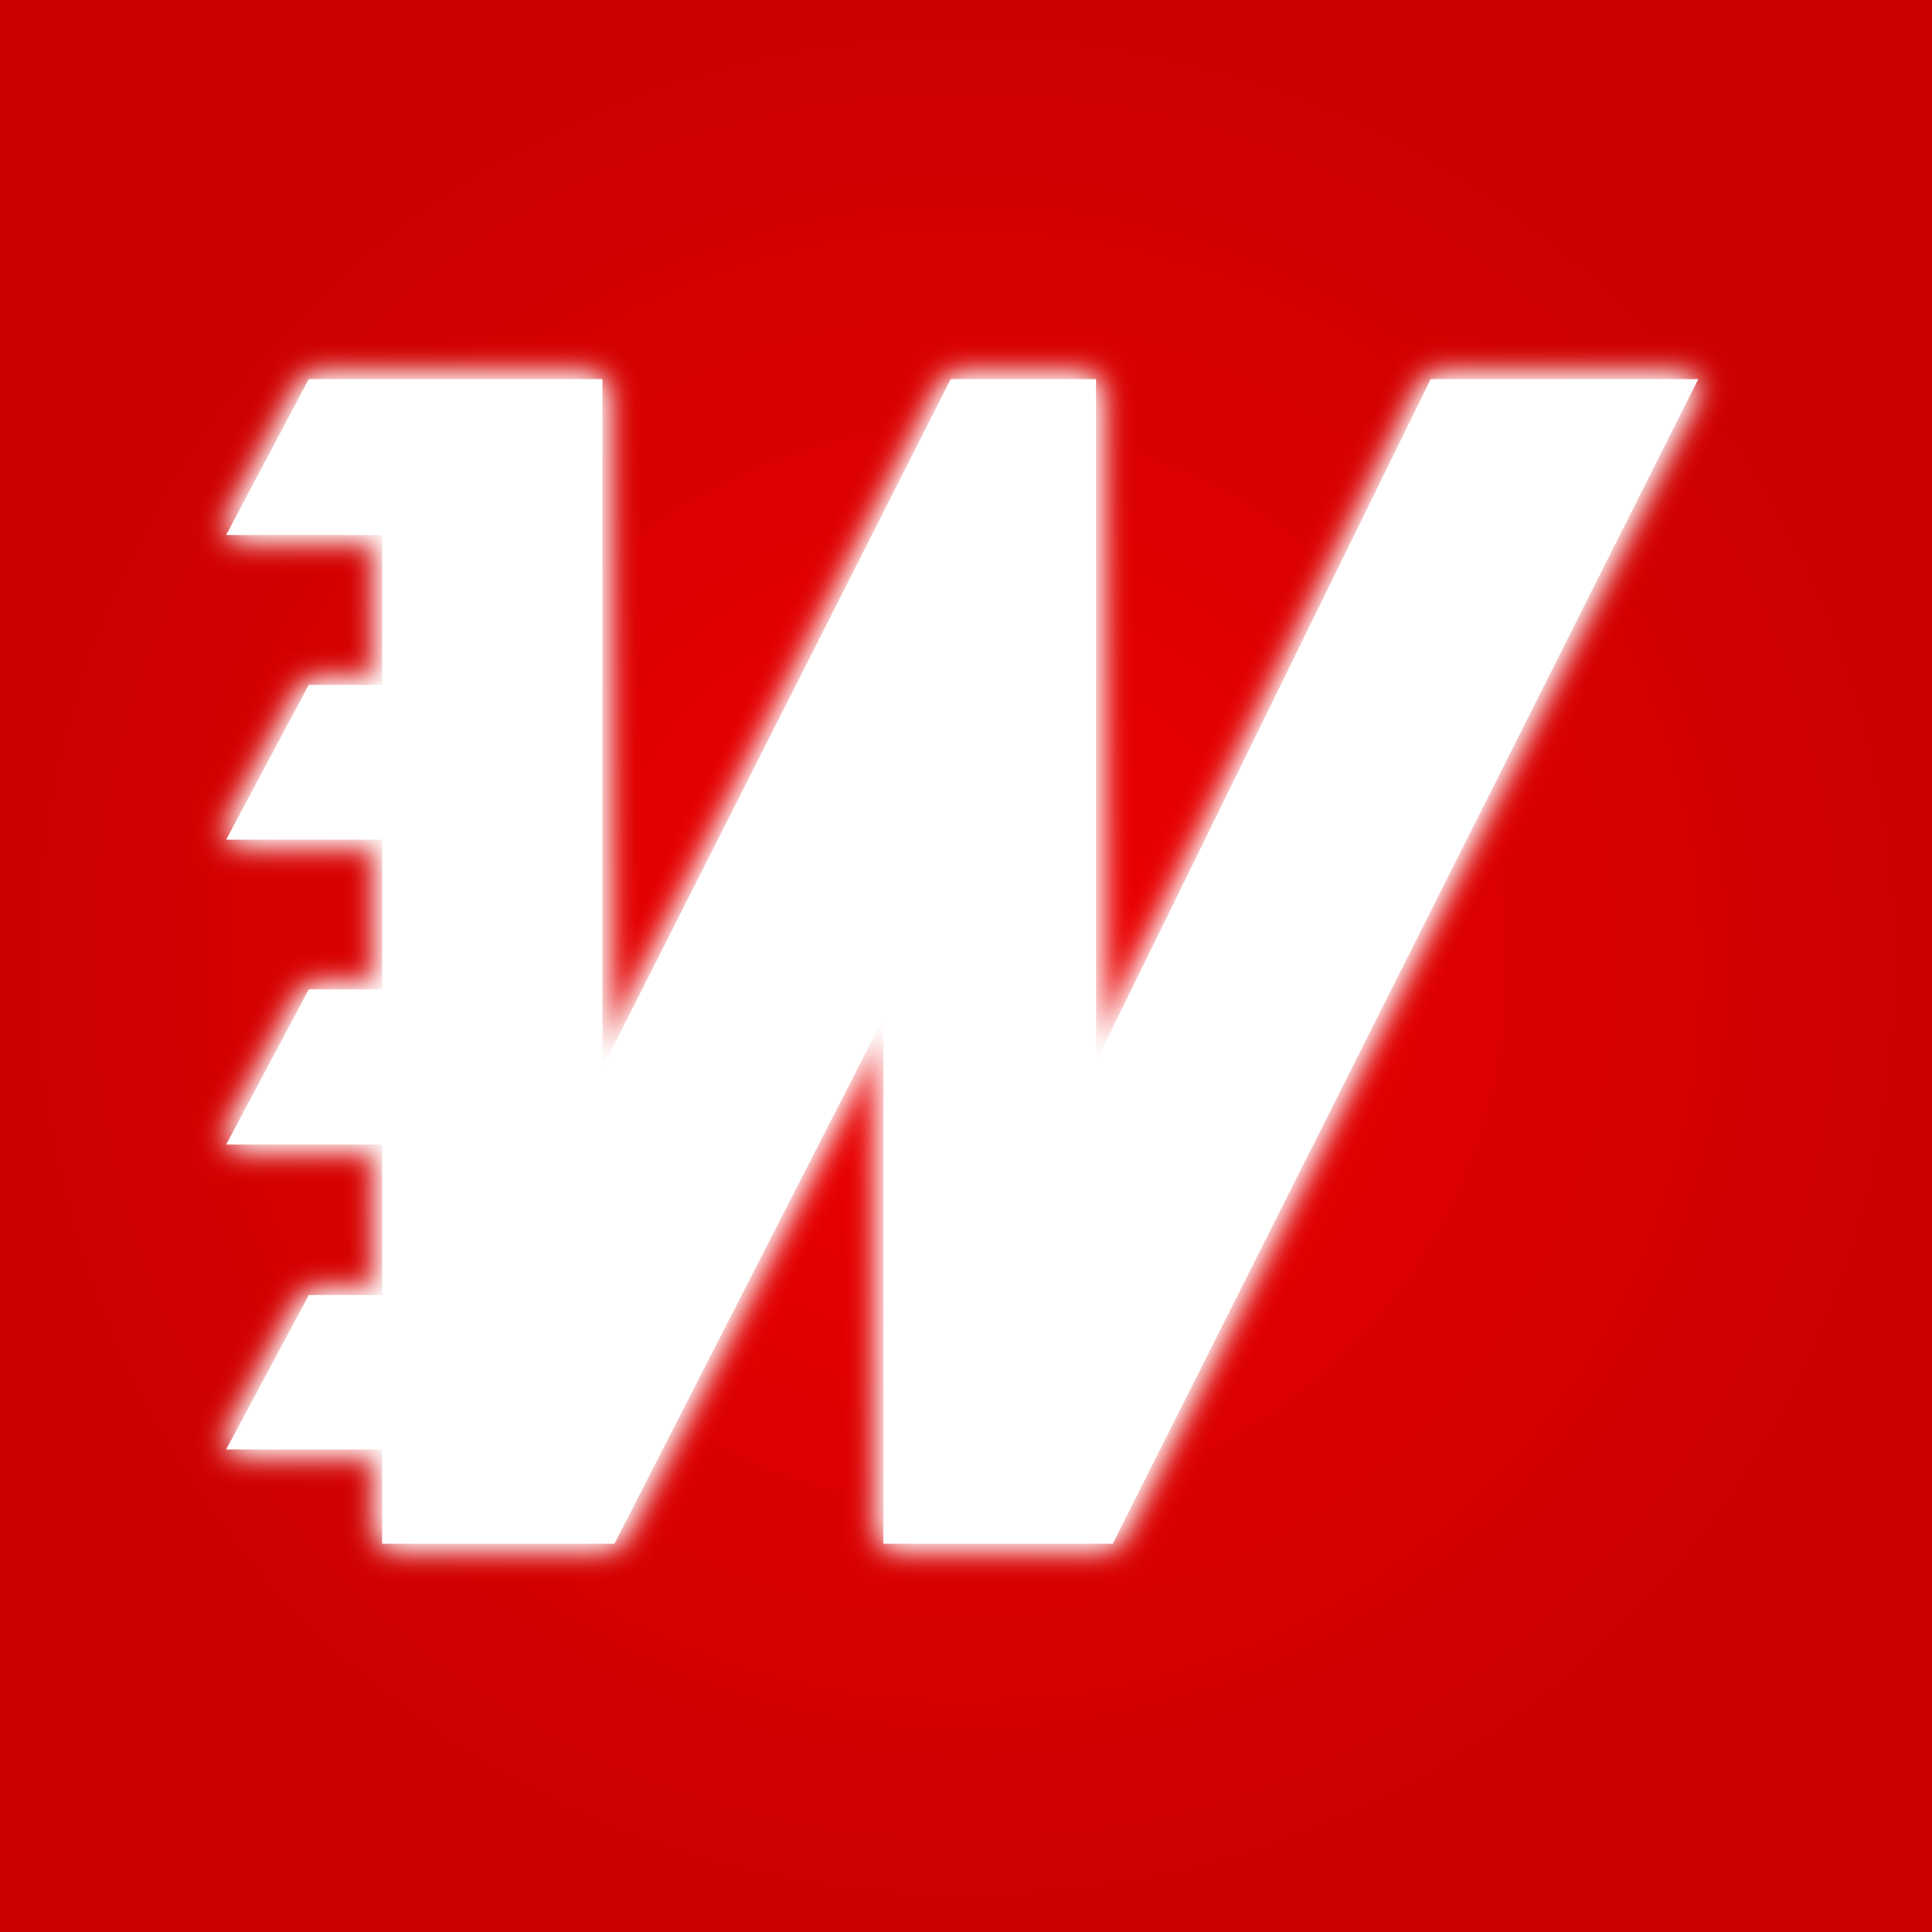
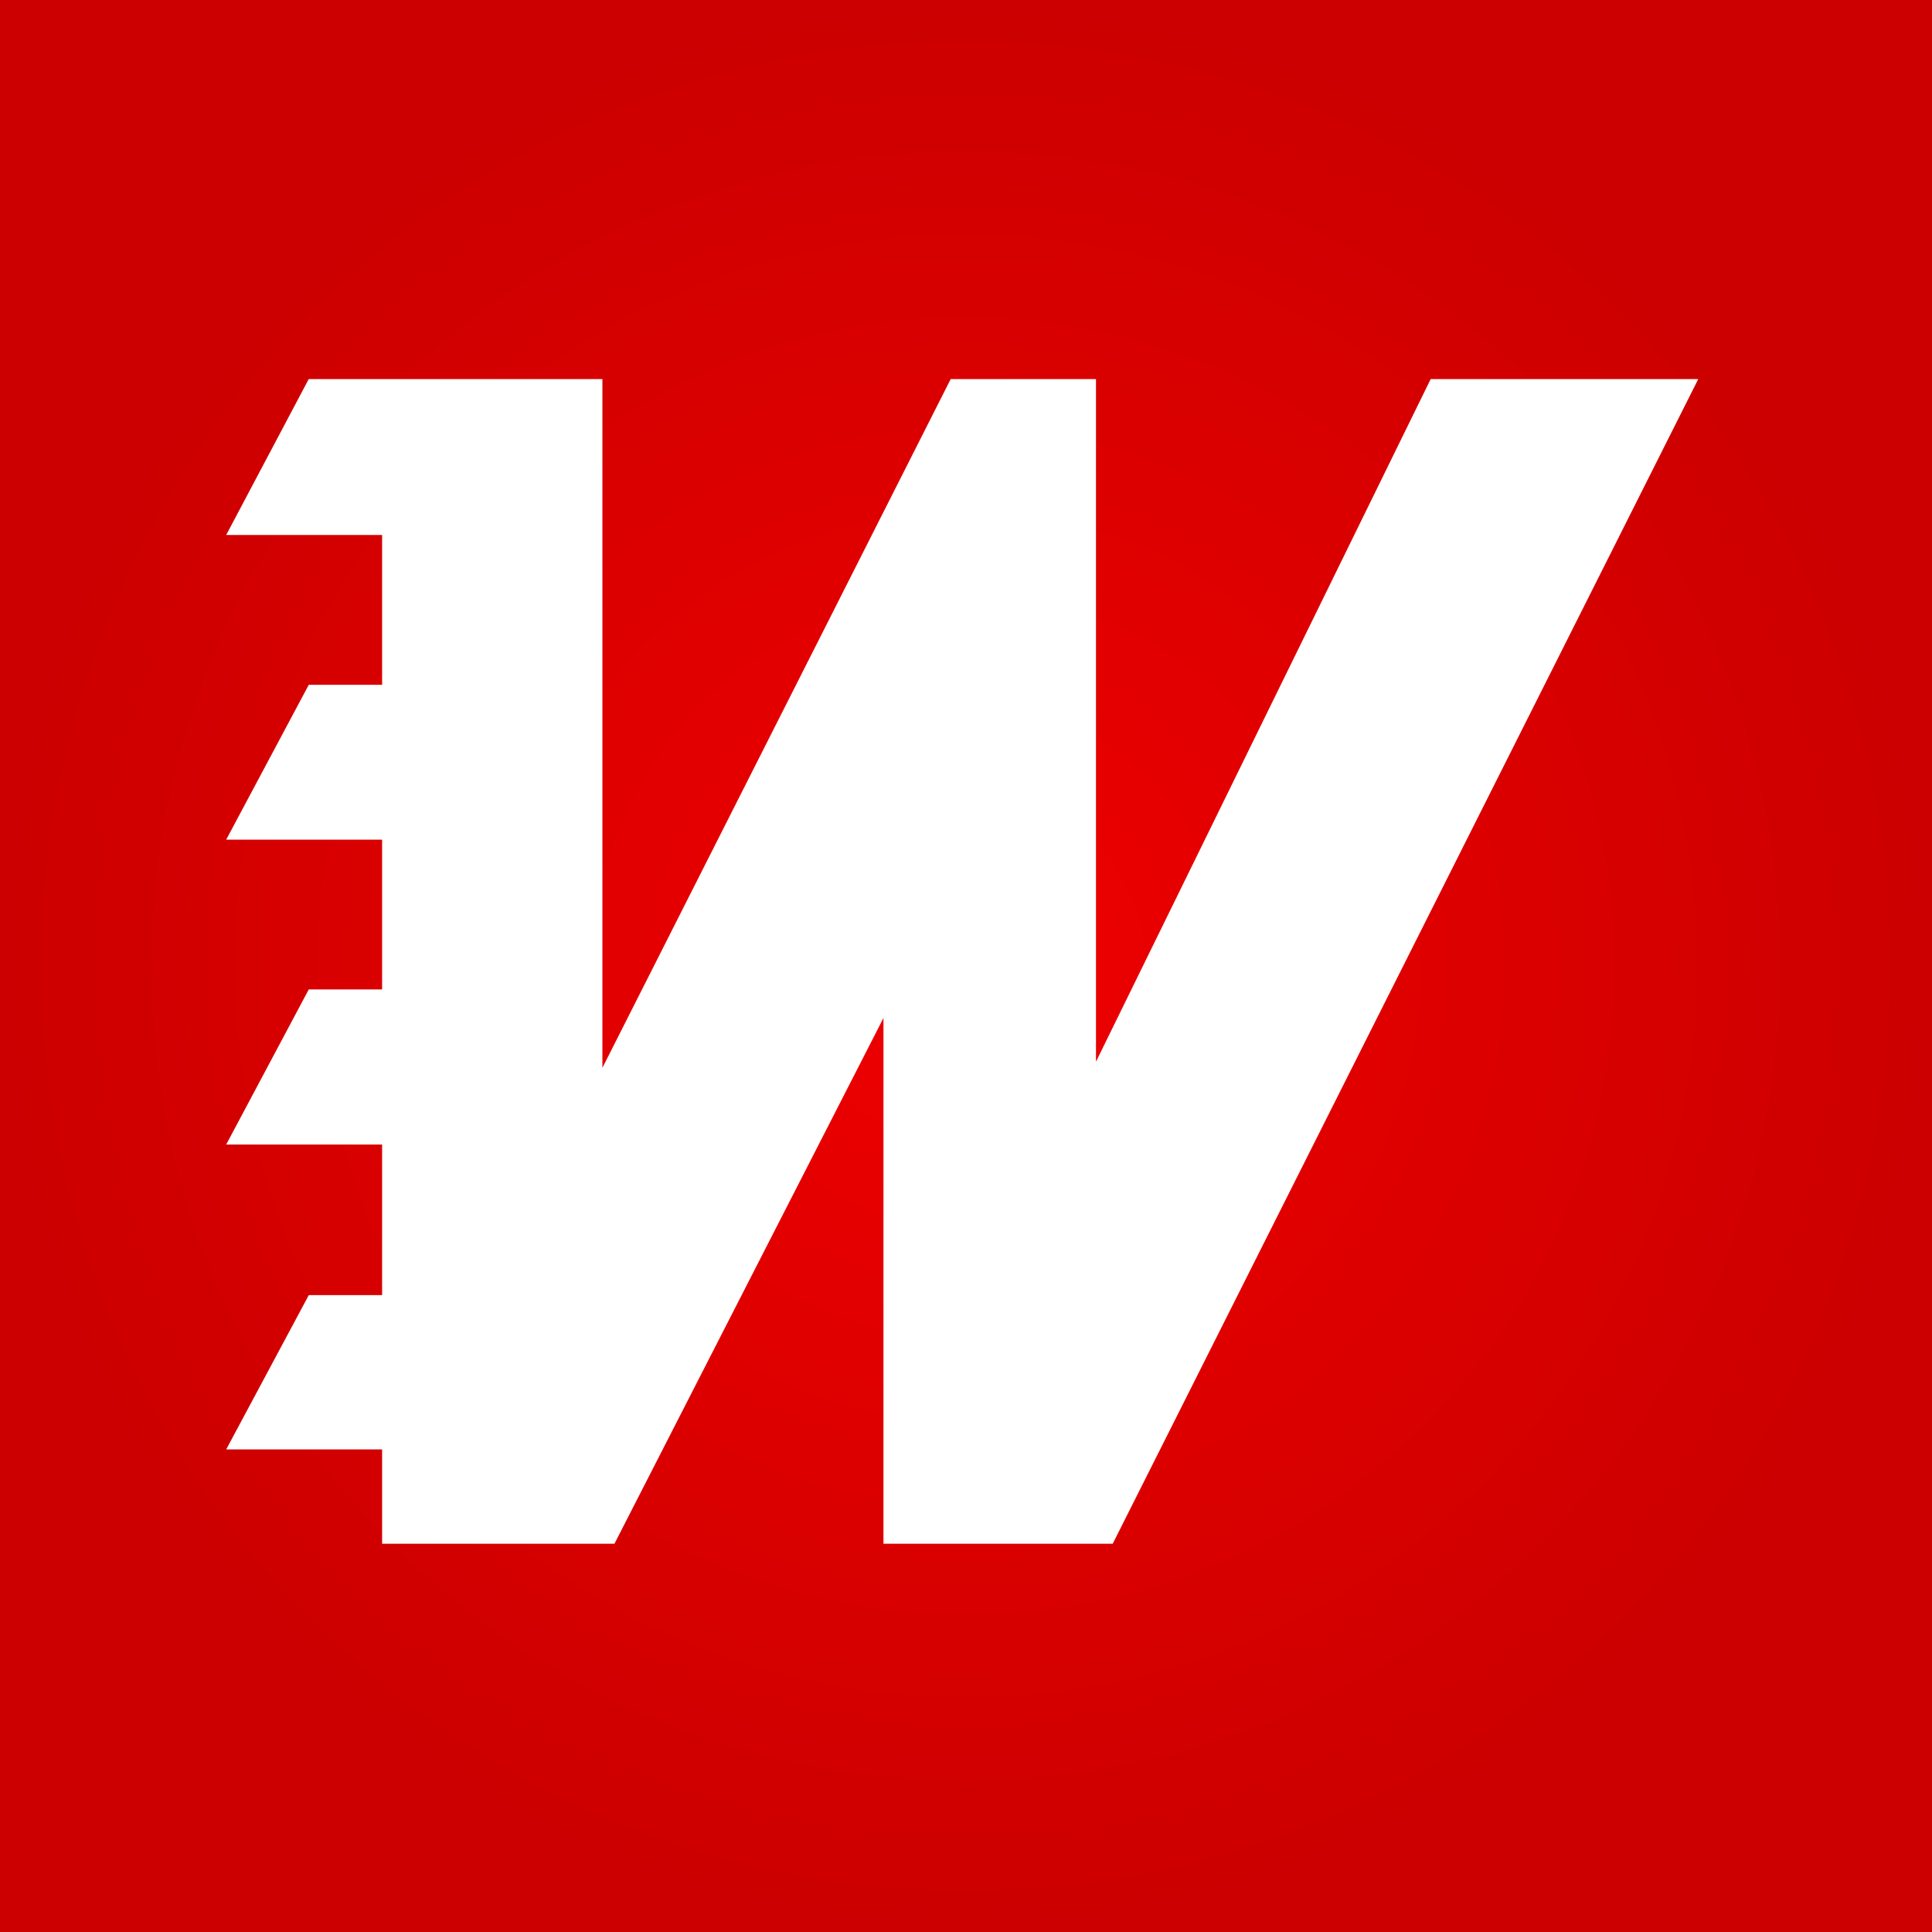
<svg xmlns="http://www.w3.org/2000/svg" xmlns:xlink="http://www.w3.org/1999/xlink" xml:space="preserve" viewBox="0 0 500 500">
  <defs>
    <radialGradient xlink:href="#a" id="b" cx="250" cy="250" fx="250" fy="250" r="250" gradientUnits="userSpaceOnUse" />
    <linearGradient id="a">
      <stop offset="0" stop-color="#ef0000" />
      <stop offset="1" stop-color="#c00" />
    </linearGradient>
-     <filter id="c" x="-.03" y="-.04" width="1.06" height="1.08" color-interpolation-filters="sRGB">
-       <feFlood result="flood" flood-opacity="1" flood-color="#FFF" />
-       <feGaussianBlur result="blur" in="SourceGraphic" stdDeviation="4" />
-       <feComposite result="comp1" operator="in" in="flood" in2="offset" />
-       <feComposite result="fbSourceGraphic" in="SourceGraphic" in2="comp1" />
-       <feComposite result="comp2" in="fbSourceGraphic" in2="comp1" />
-     </filter>
  </defs>
  <rect width="500" height="500" fill="url(#b)" />
-   <path d="M79.9 98.1h76v178.25L246.04 98.1h37.6v176.67L370.26 98.1h69.25L287.97 399.52h-59.33V263.45l-69.62 136.07H98.89v-24.41H58.54l21.37-39.93h18.98V296.2H58.54l21.37-40.14h18.98V217.3H58.54l21.37-40.08h18.98v-38.77H58.54Z" fill="#fff" filter="url(#c)" />
+   <path d="M79.9 98.1h76v178.25L246.04 98.1h37.6v176.67L370.26 98.1h69.25L287.97 399.52h-59.33V263.45l-69.62 136.07H98.89v-24.41H58.54l21.37-39.93h18.98V296.2H58.54l21.37-40.14h18.98V217.3H58.54l21.37-40.08h18.98v-38.77H58.54Z" fill="#fff" />
</svg>
